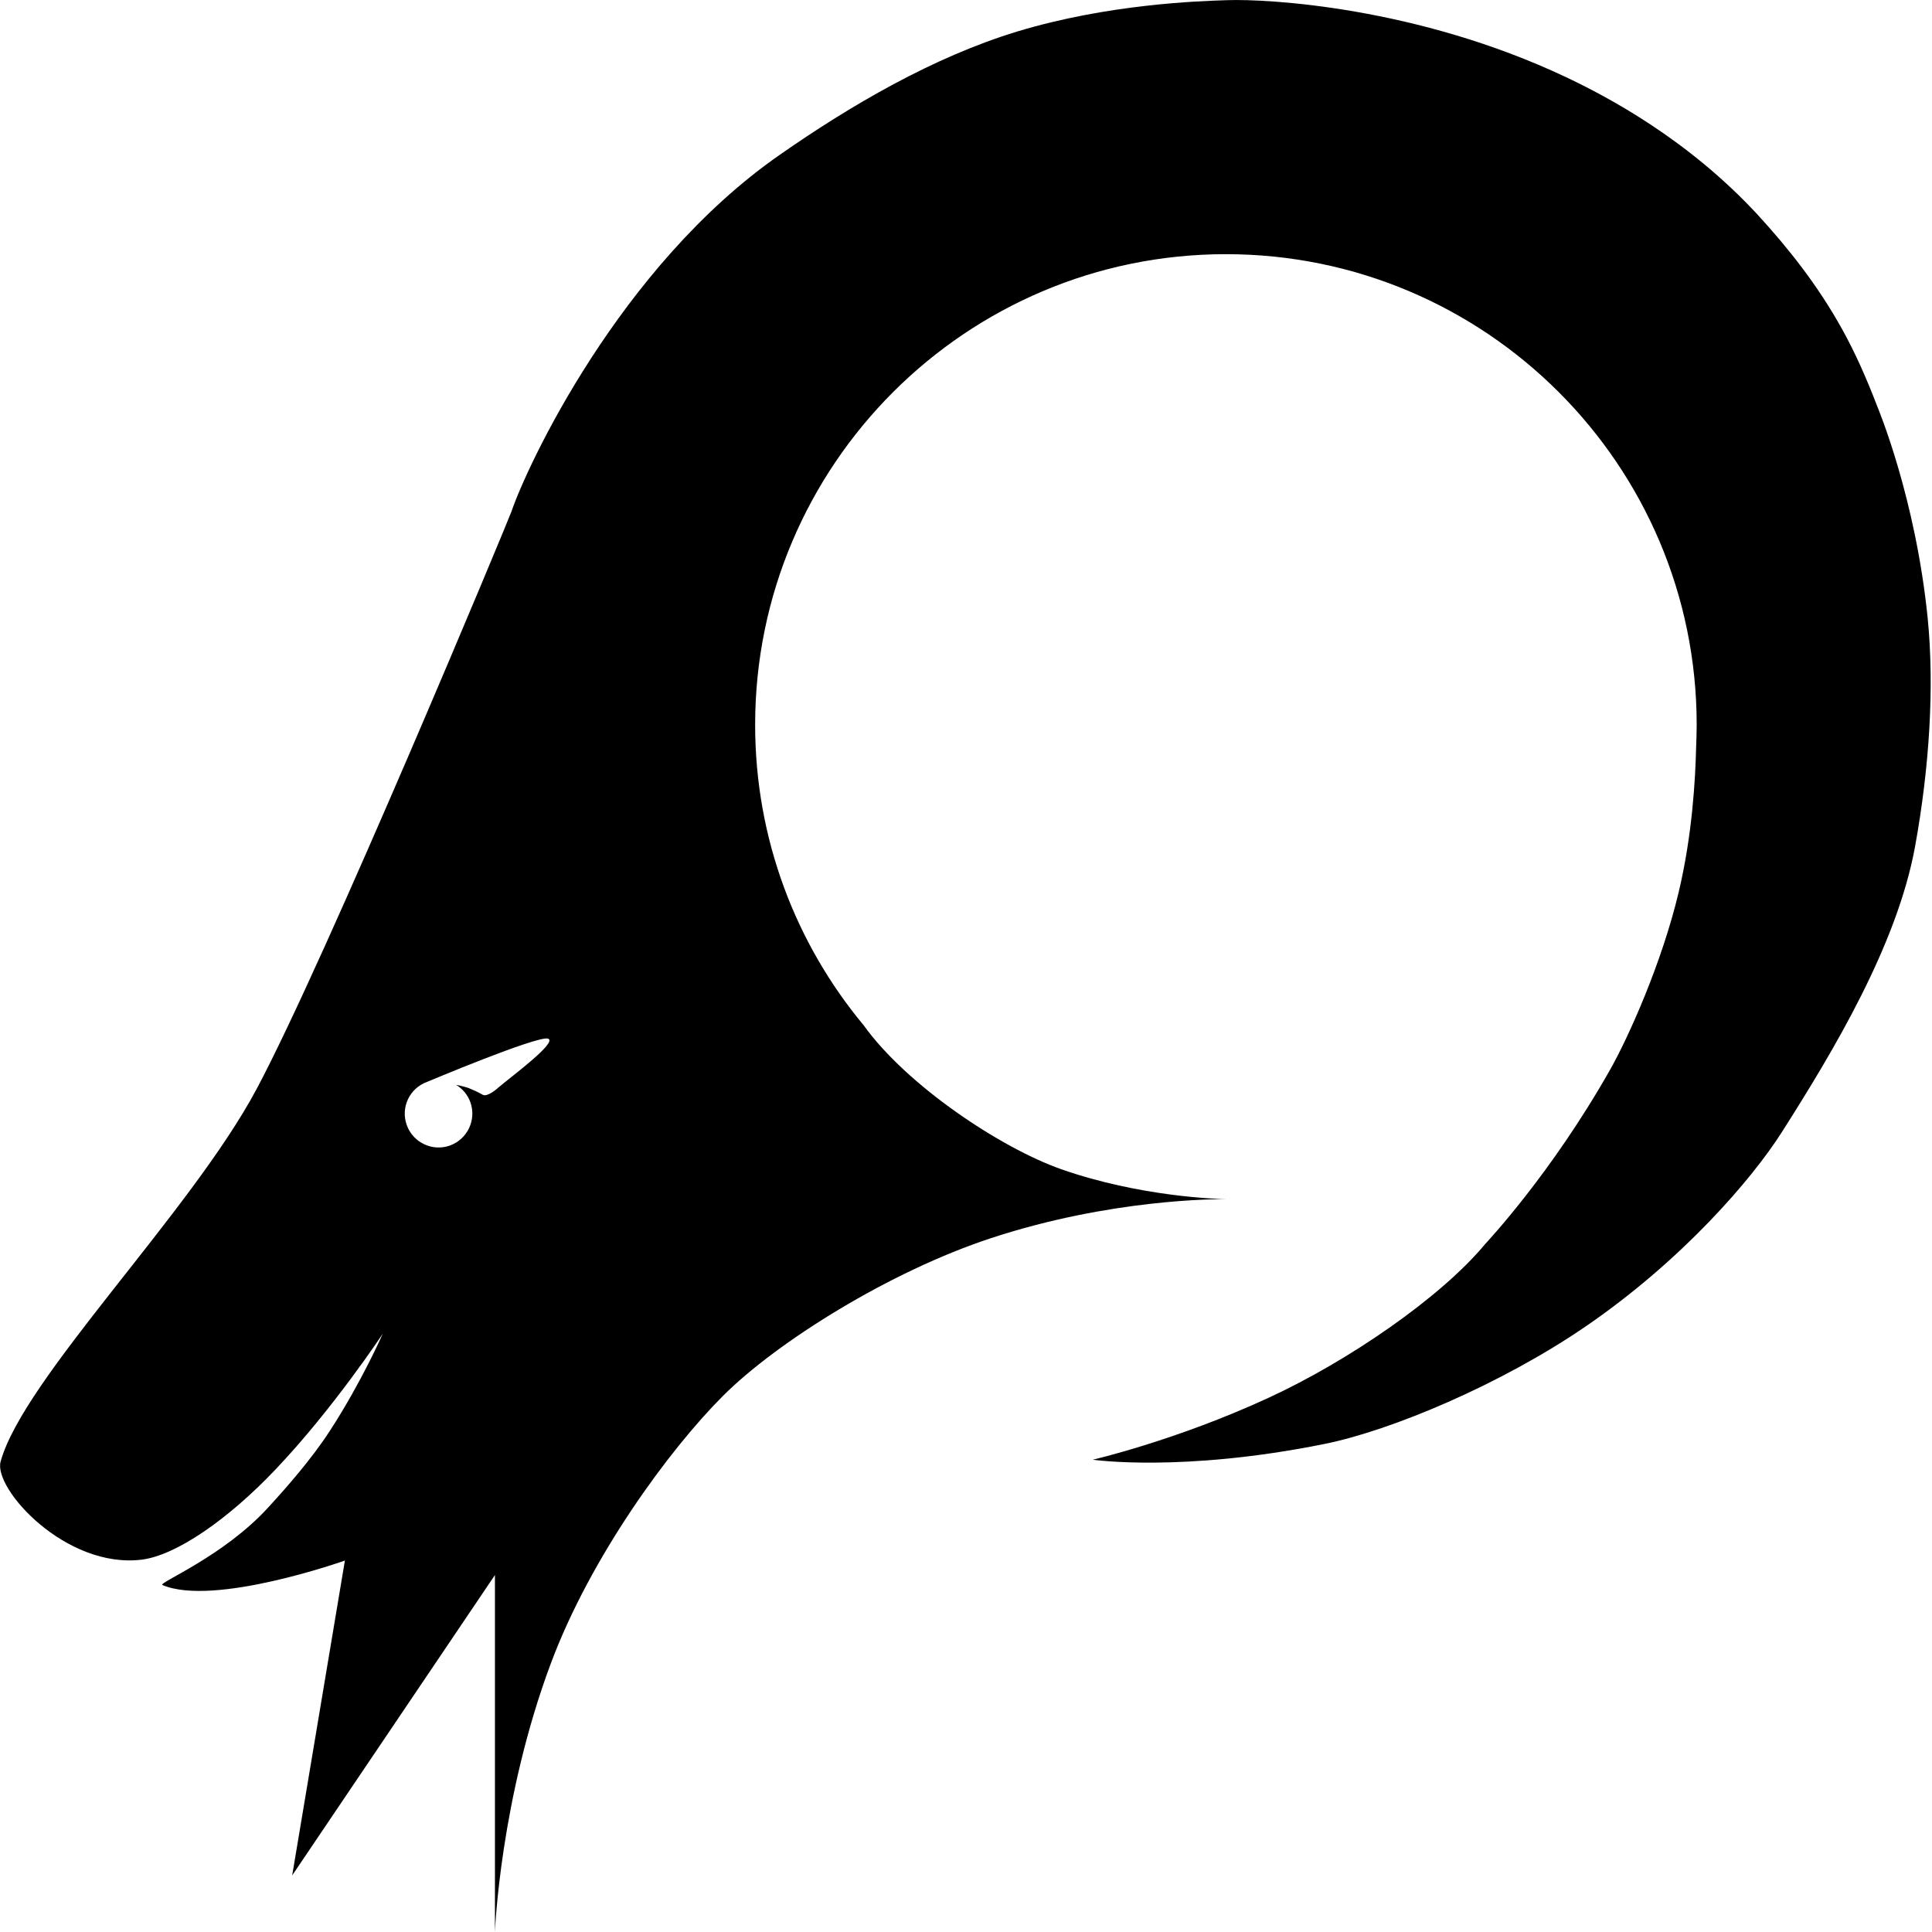
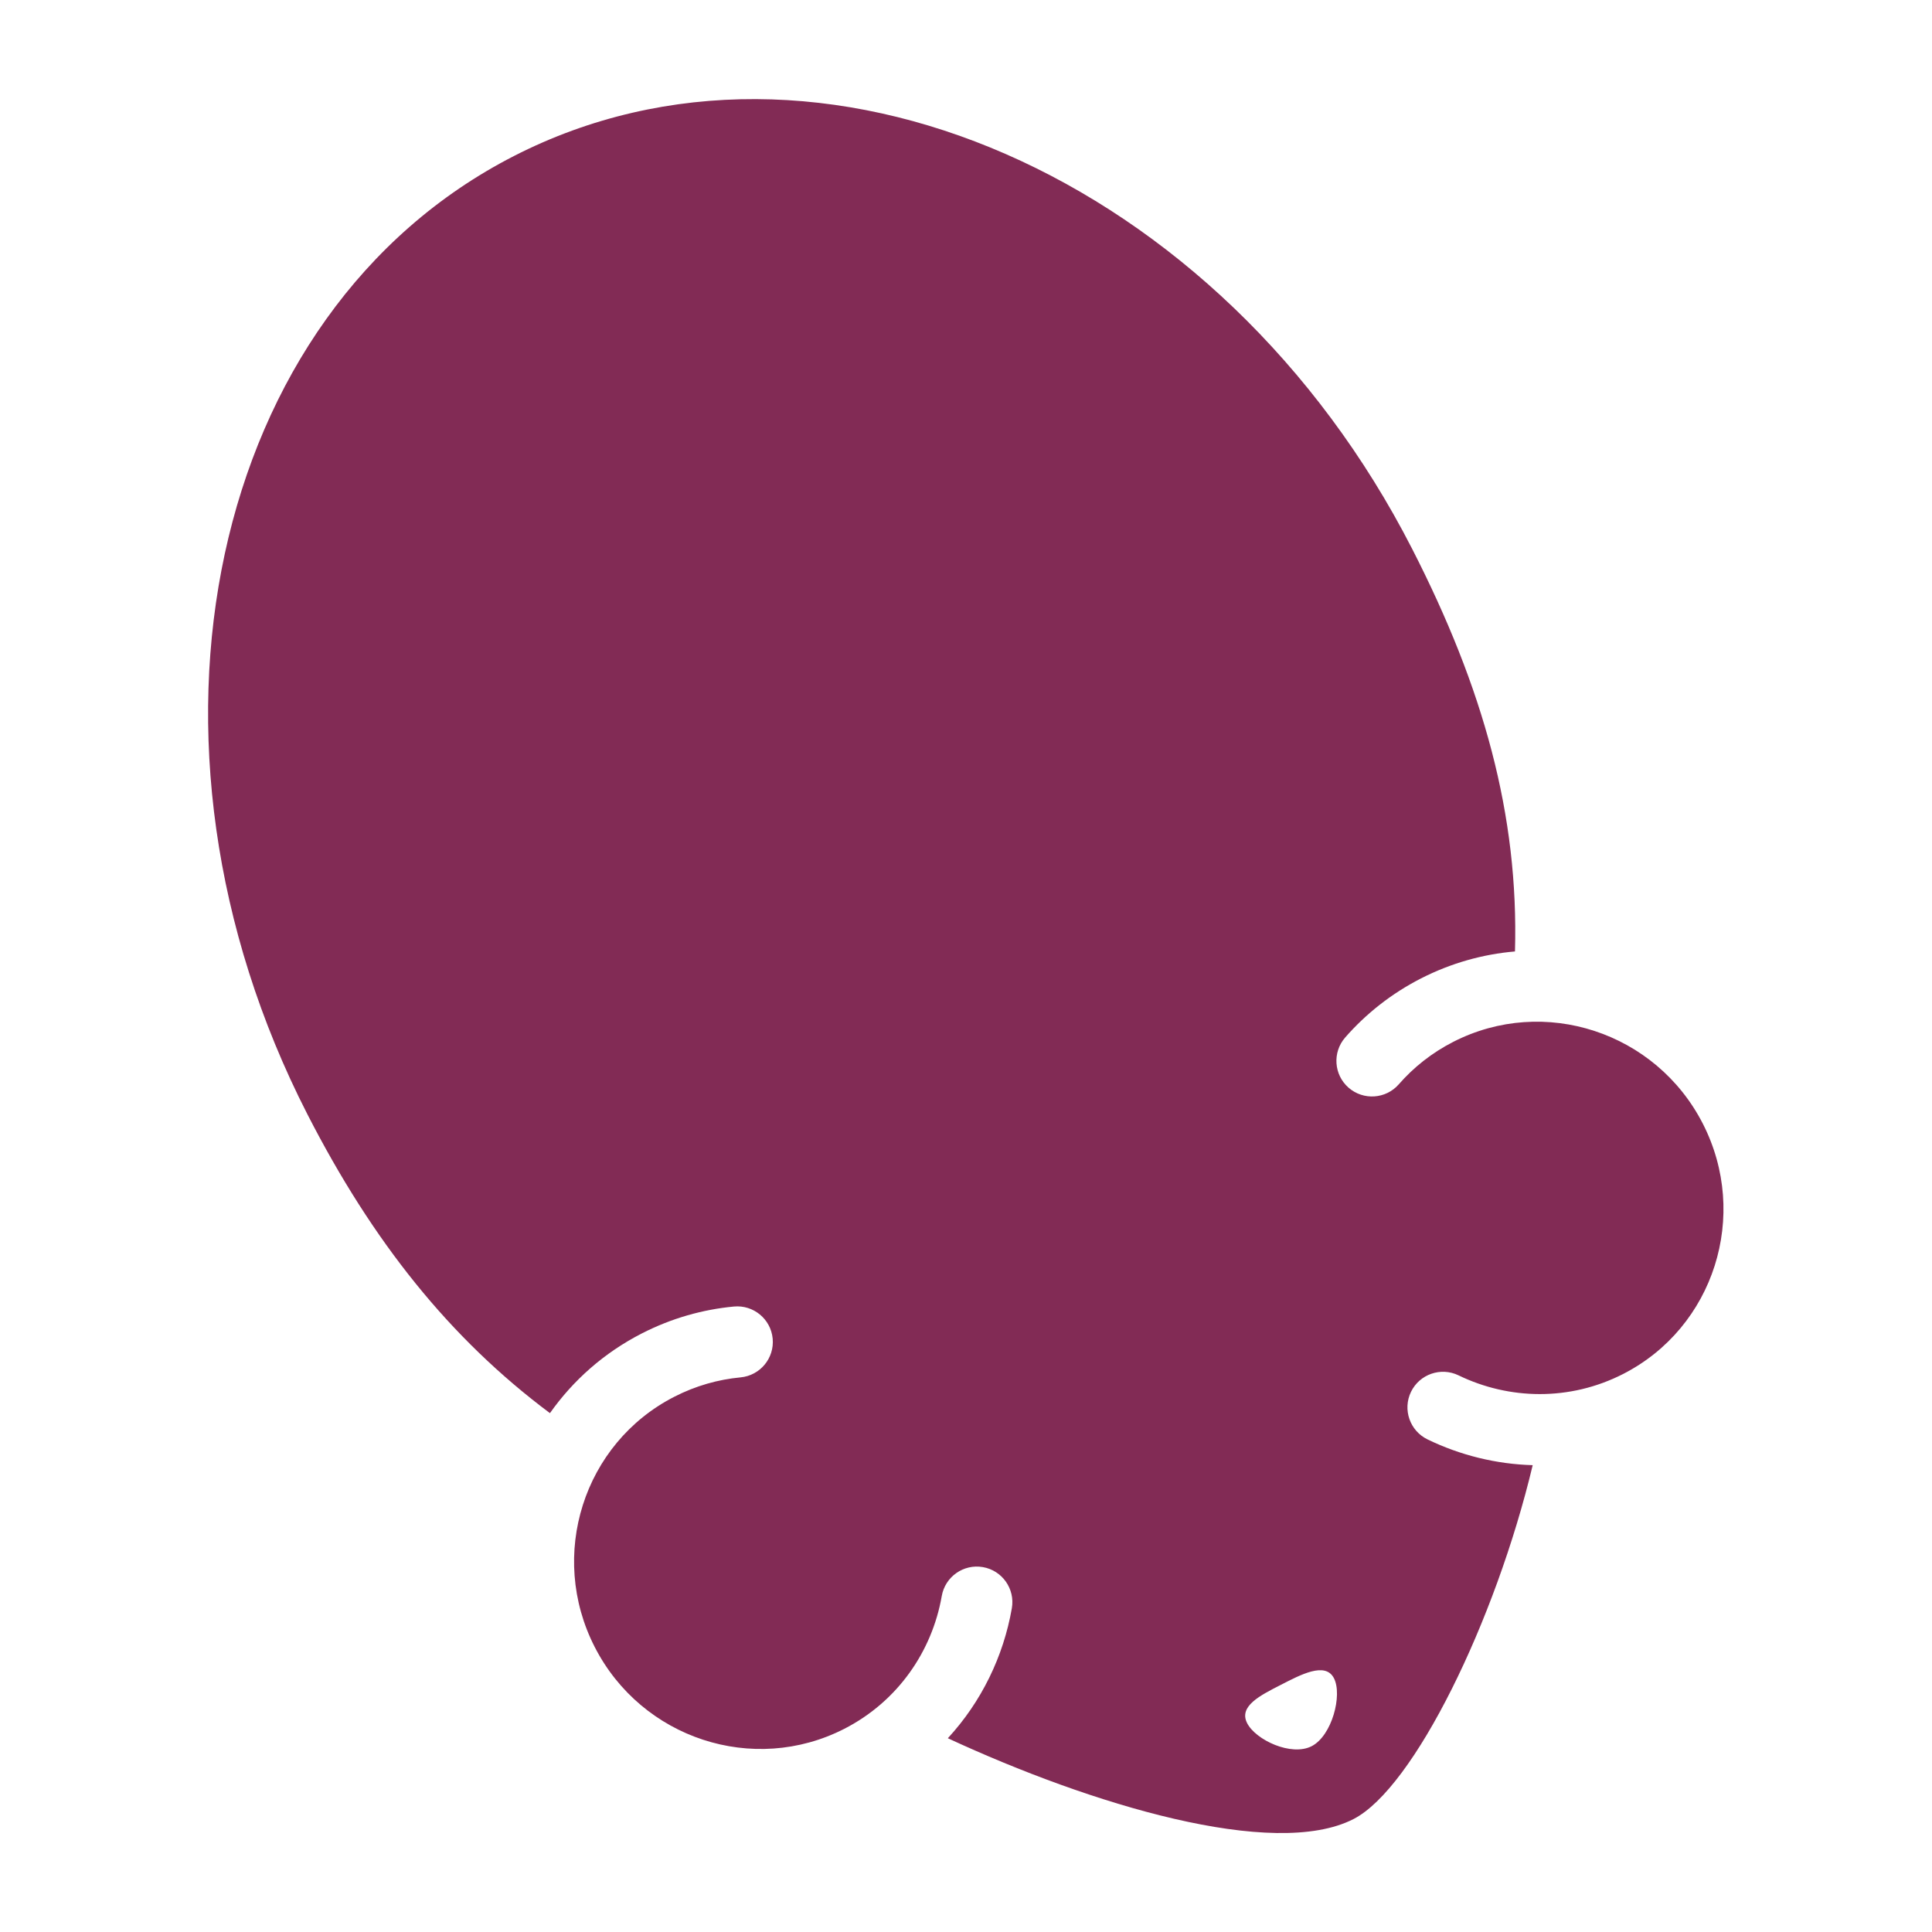
- <svg xmlns="http://www.w3.org/2000/svg" width="50pt" height="50pt" viewBox="0 0 50 50" version="1.1">
-   <g id="surface1">
-     <path style=" stroke:none;fill-rule:evenodd;fill:rgb(0%,0%,0%);fill-opacity:1;" d="M 31.75 31.035 C 31.48 31.031 28.738 31.027 25.648 32.043 C 23.035 32.902 20.113 34.723 18.707 36.129 C 17.32 37.516 15.285 40.293 14.258 43.043 C 12.941 46.562 12.809 50 12.809 50 L 12.809 40.75 L 12.809 40.762 L 7.562 48.535 L 8.926 40.387 C 8.926 40.387 5.539 41.59 4.203 41.02 C 4.078 40.965 5.793 40.281 6.953 39 C 7.43 38.48 8.07 37.75 8.539 37.027 C 9.363 35.758 9.906 34.516 9.906 34.516 C 9.906 34.516 8.617 36.469 7.125 38.035 C 5.914 39.312 4.566 40.25 3.672 40.363 C 1.703 40.609 -0.18 38.523 0.016 37.824 C 0.613 35.672 4.926 31.391 6.637 28.191 C 8.43 24.836 13.156 13.469 13.238 13.234 C 13.629 12.082 16.023 6.902 20.172 4.012 C 22.012 2.727 24.152 1.477 26.324 0.816 C 28.684 0.102 31.031 0.027 31.773 0.004 C 32.793 -0.031 36.672 0.172 40.535 2 C 41.582 2.496 43.672 3.59 45.496 5.566 C 46.277 6.418 47.039 7.375 47.672 8.516 C 48.012 9.125 48.312 9.809 48.574 10.492 C 48.609 10.582 49.57 12.871 49.887 15.984 C 50.066 17.777 49.934 19.855 49.562 21.906 C 49.098 24.457 47.445 27.207 46.113 29.301 C 45.34 30.516 43.543 32.609 41.043 34.324 C 38.848 35.828 36.004 37.023 34.27 37.371 C 30.586 38.113 28.281 37.777 28.281 37.777 C 28.281 37.777 30.434 37.281 32.828 36.176 C 34.906 35.219 37.293 33.57 38.426 32.207 C 38.473 32.152 40.141 30.387 41.676 27.672 C 42.137 26.855 43.004 24.941 43.445 23.086 C 43.797 21.605 43.875 20.168 43.895 19.359 C 43.902 19.16 43.91 18.961 43.91 18.758 C 43.91 12.035 38.449 6.578 31.727 6.578 C 25.004 6.578 19.543 12.035 19.543 18.758 C 19.543 21.715 20.598 24.426 22.352 26.535 C 23.473 28.098 25.906 29.711 27.461 30.258 C 29.496 30.973 31.52 31.031 31.754 31.035 C 31.766 31.035 31.773 31.035 31.773 31.035 C 31.773 31.035 31.766 31.035 31.754 31.035 Z M 14.18 26.879 C 14.457 26.961 13.199 27.887 12.918 28.129 C 12.852 28.188 12.609 28.398 12.492 28.332 C 12.371 28.262 12.238 28.203 12.16 28.172 C 12.055 28.125 11.801 28.074 11.801 28.074 C 11.965 28.172 12.102 28.328 12.172 28.523 C 12.336 28.977 12.102 29.477 11.648 29.645 C 11.195 29.809 10.691 29.574 10.527 29.117 C 10.363 28.664 10.598 28.164 11.051 28 C 11.051 28 13.898 26.801 14.18 26.879 Z M 14.18 26.879 " />
+ <svg xmlns="http://www.w3.org/2000/svg" width="100%" height="100%" viewBox="0 0 2481 2481" version="1.1" xml:space="preserve" style="fill-rule:evenodd;clip-rule:evenodd;stroke-linejoin:round;stroke-miterlimit:2;">
+   <g transform="matrix(3.65462,2.22045e-16,-2.22045e-16,3.65462,-664.612,-3203.38)">
+     <path d="M720.415,1391.36C707.344,1446.15 678.649,1504.86 657.43,1515.72C629.388,1530.08 565.145,1510.6 514.905,1487.31C526.715,1474.5 534.442,1458.57 537.397,1441.64C538.584,1434.85 534.03,1428.36 527.234,1427.18C520.437,1425.99 513.956,1430.55 512.77,1437.34C509.38,1456.76 497.32,1474.38 478.528,1484C446.59,1500.35 407.306,1487.44 390.833,1455.26C374.36,1423.09 386.853,1383.67 418.792,1367.32C426.281,1363.48 434.174,1361.25 442.084,1360.51C448.953,1359.86 454.005,1353.76 453.359,1346.89C452.713,1340.03 446.612,1334.97 439.744,1335.62C428.761,1336.65 417.798,1339.74 407.399,1345.06C394.076,1351.88 383.186,1361.6 375.095,1373.08C339.929,1346.82 312.77,1312.79 289.866,1268.05C222.805,1137.06 255.323,986.191 362.439,931.352C469.555,876.514 610.964,938.341 678.026,1069.33C703.091,1118.29 715.544,1162.93 714.189,1210.85C702.957,1211.81 691.733,1214.92 681.1,1220.36C670.702,1225.69 661.788,1232.78 654.529,1241.08C649.989,1246.28 650.521,1254.18 655.716,1258.72C660.911,1263.26 668.814,1262.73 673.354,1257.54C678.582,1251.55 685.004,1246.45 692.493,1242.62C724.431,1226.27 763.715,1239.18 780.188,1271.35C796.661,1303.53 784.168,1342.95 752.23,1359.3C733.437,1368.92 712.092,1368.4 694.358,1359.8C688.151,1356.79 680.667,1359.39 677.656,1365.59C674.645,1371.8 677.24,1379.28 683.447,1382.3C694.963,1387.88 707.577,1391 720.415,1391.36ZM631.743,1468.64C638.887,1464.98 647.553,1460.31 650.586,1466.24C653.62,1472.16 649.879,1486.45 642.735,1490.11C635.592,1493.77 623.106,1487.94 620.073,1482.01C617.04,1476.09 624.6,1472.3 631.743,1468.64Z" style="fill:rgb(130,43,85);" />
  </g>
</svg>
